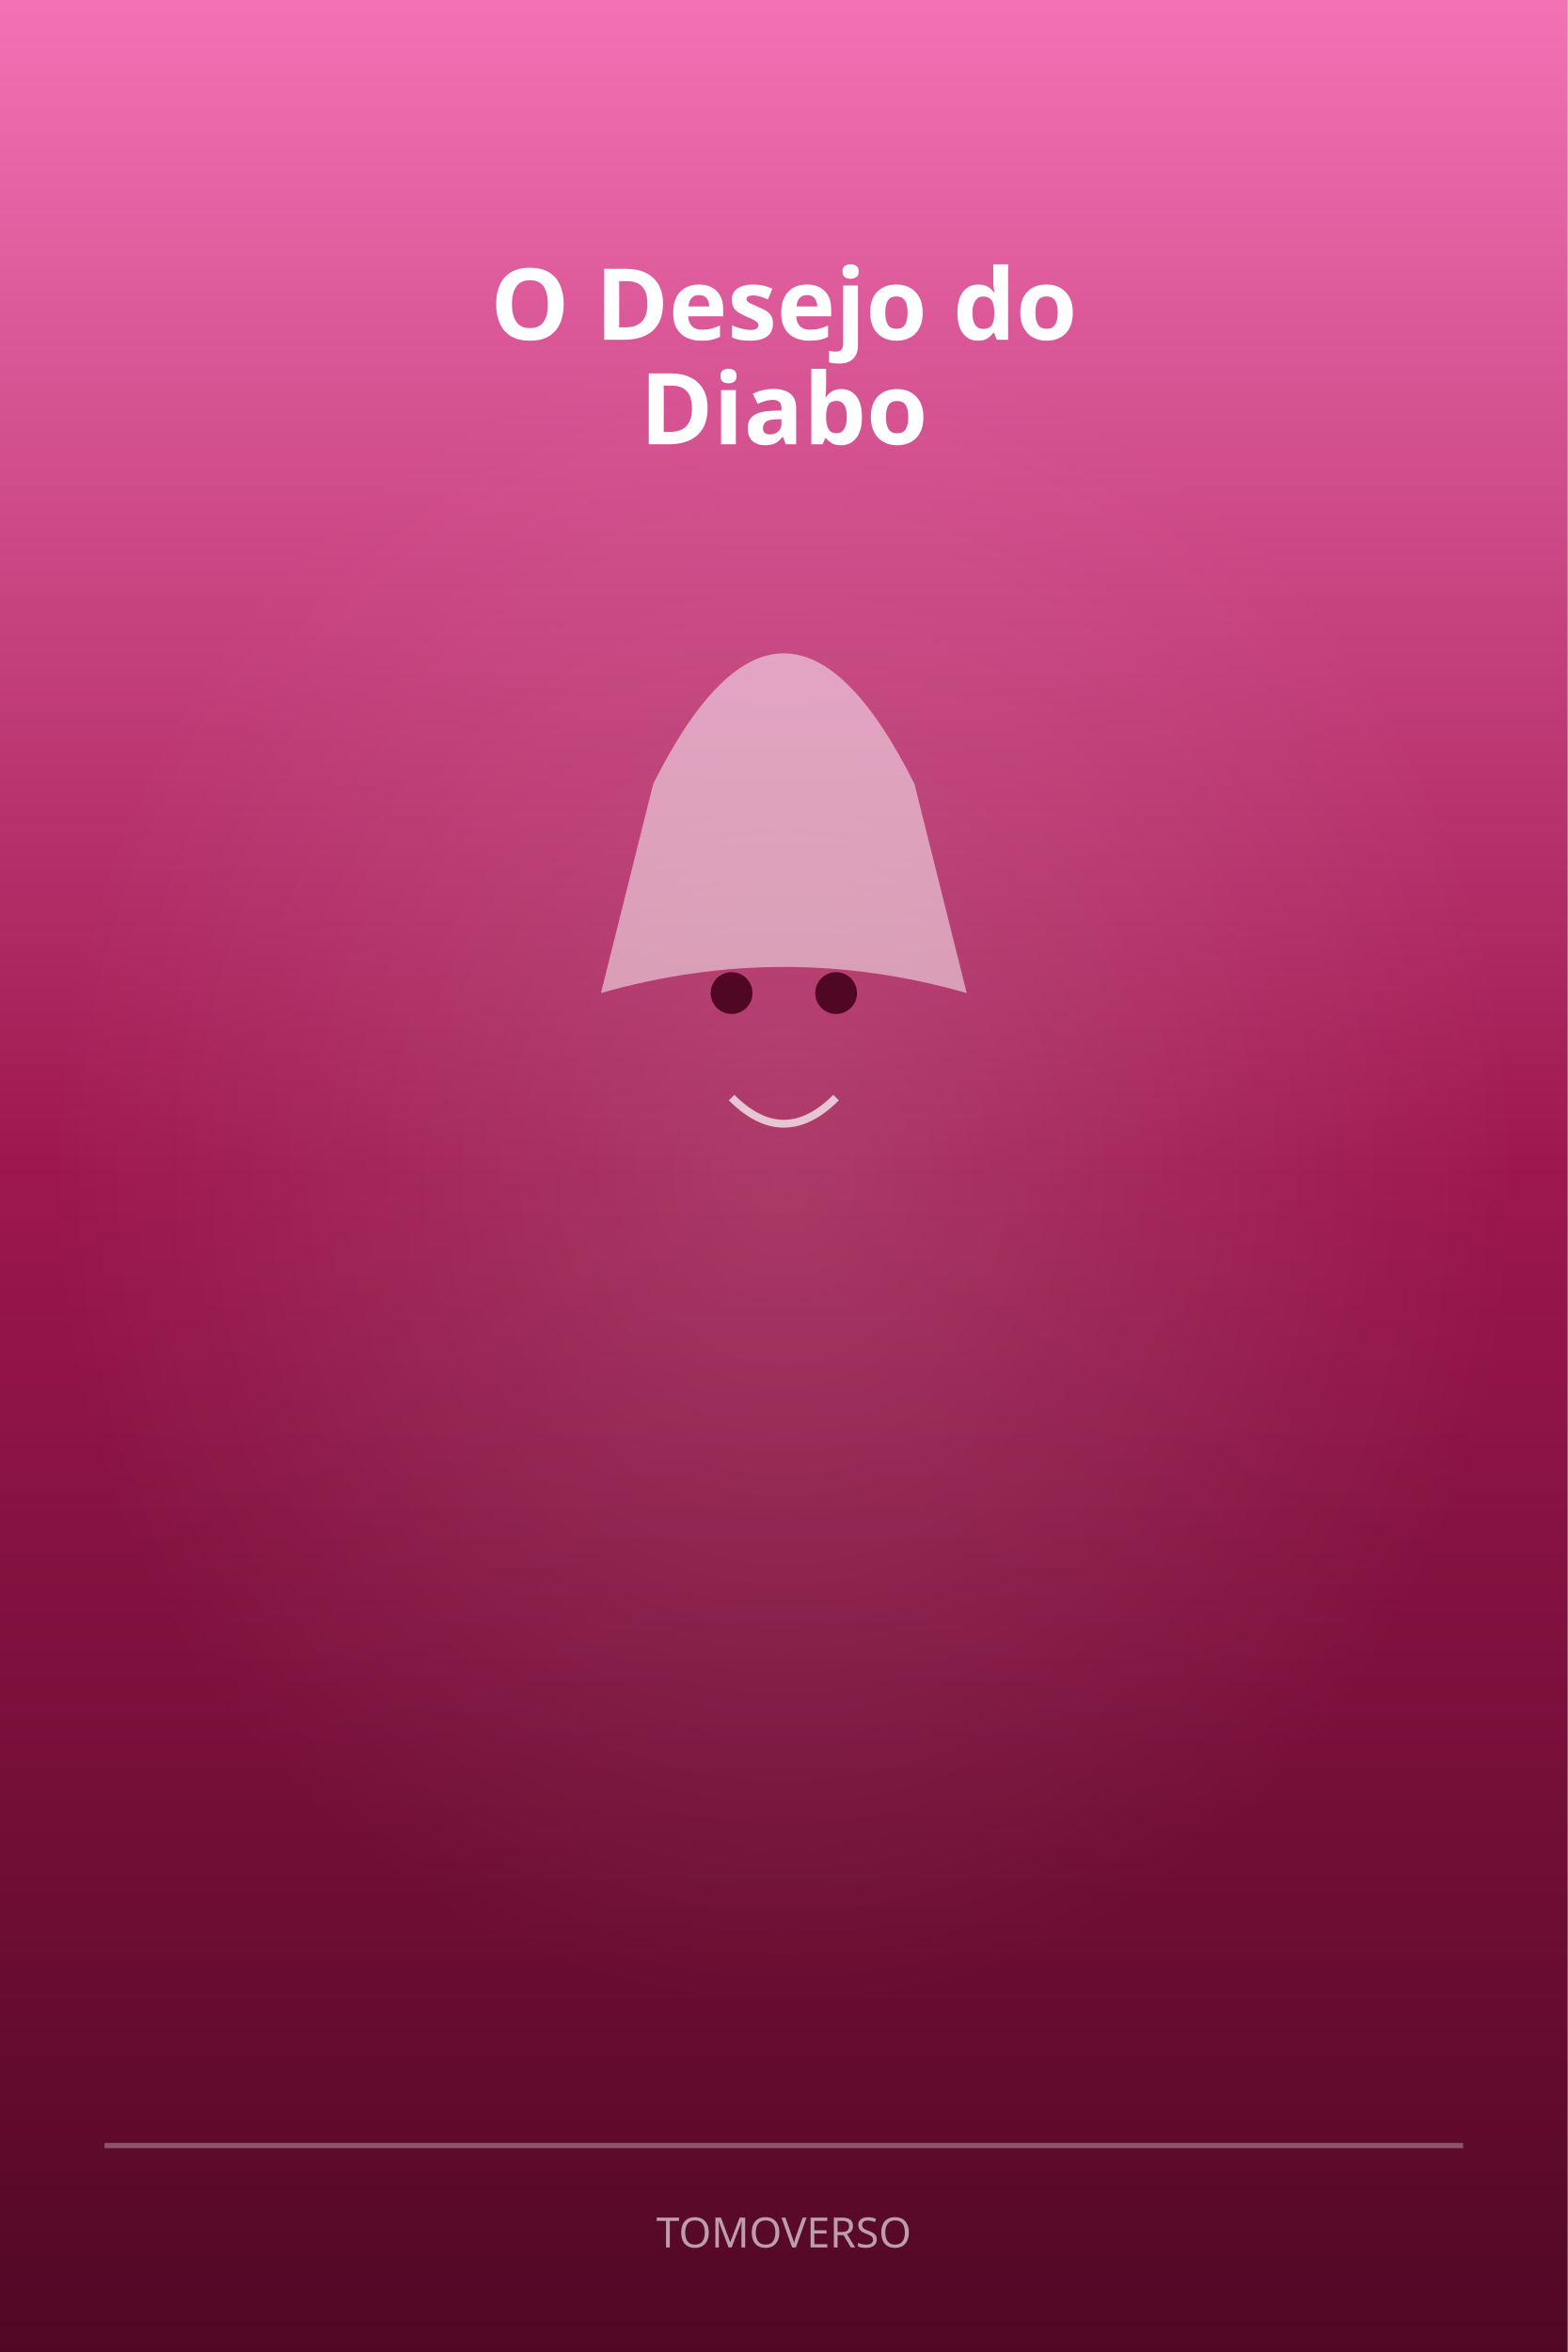
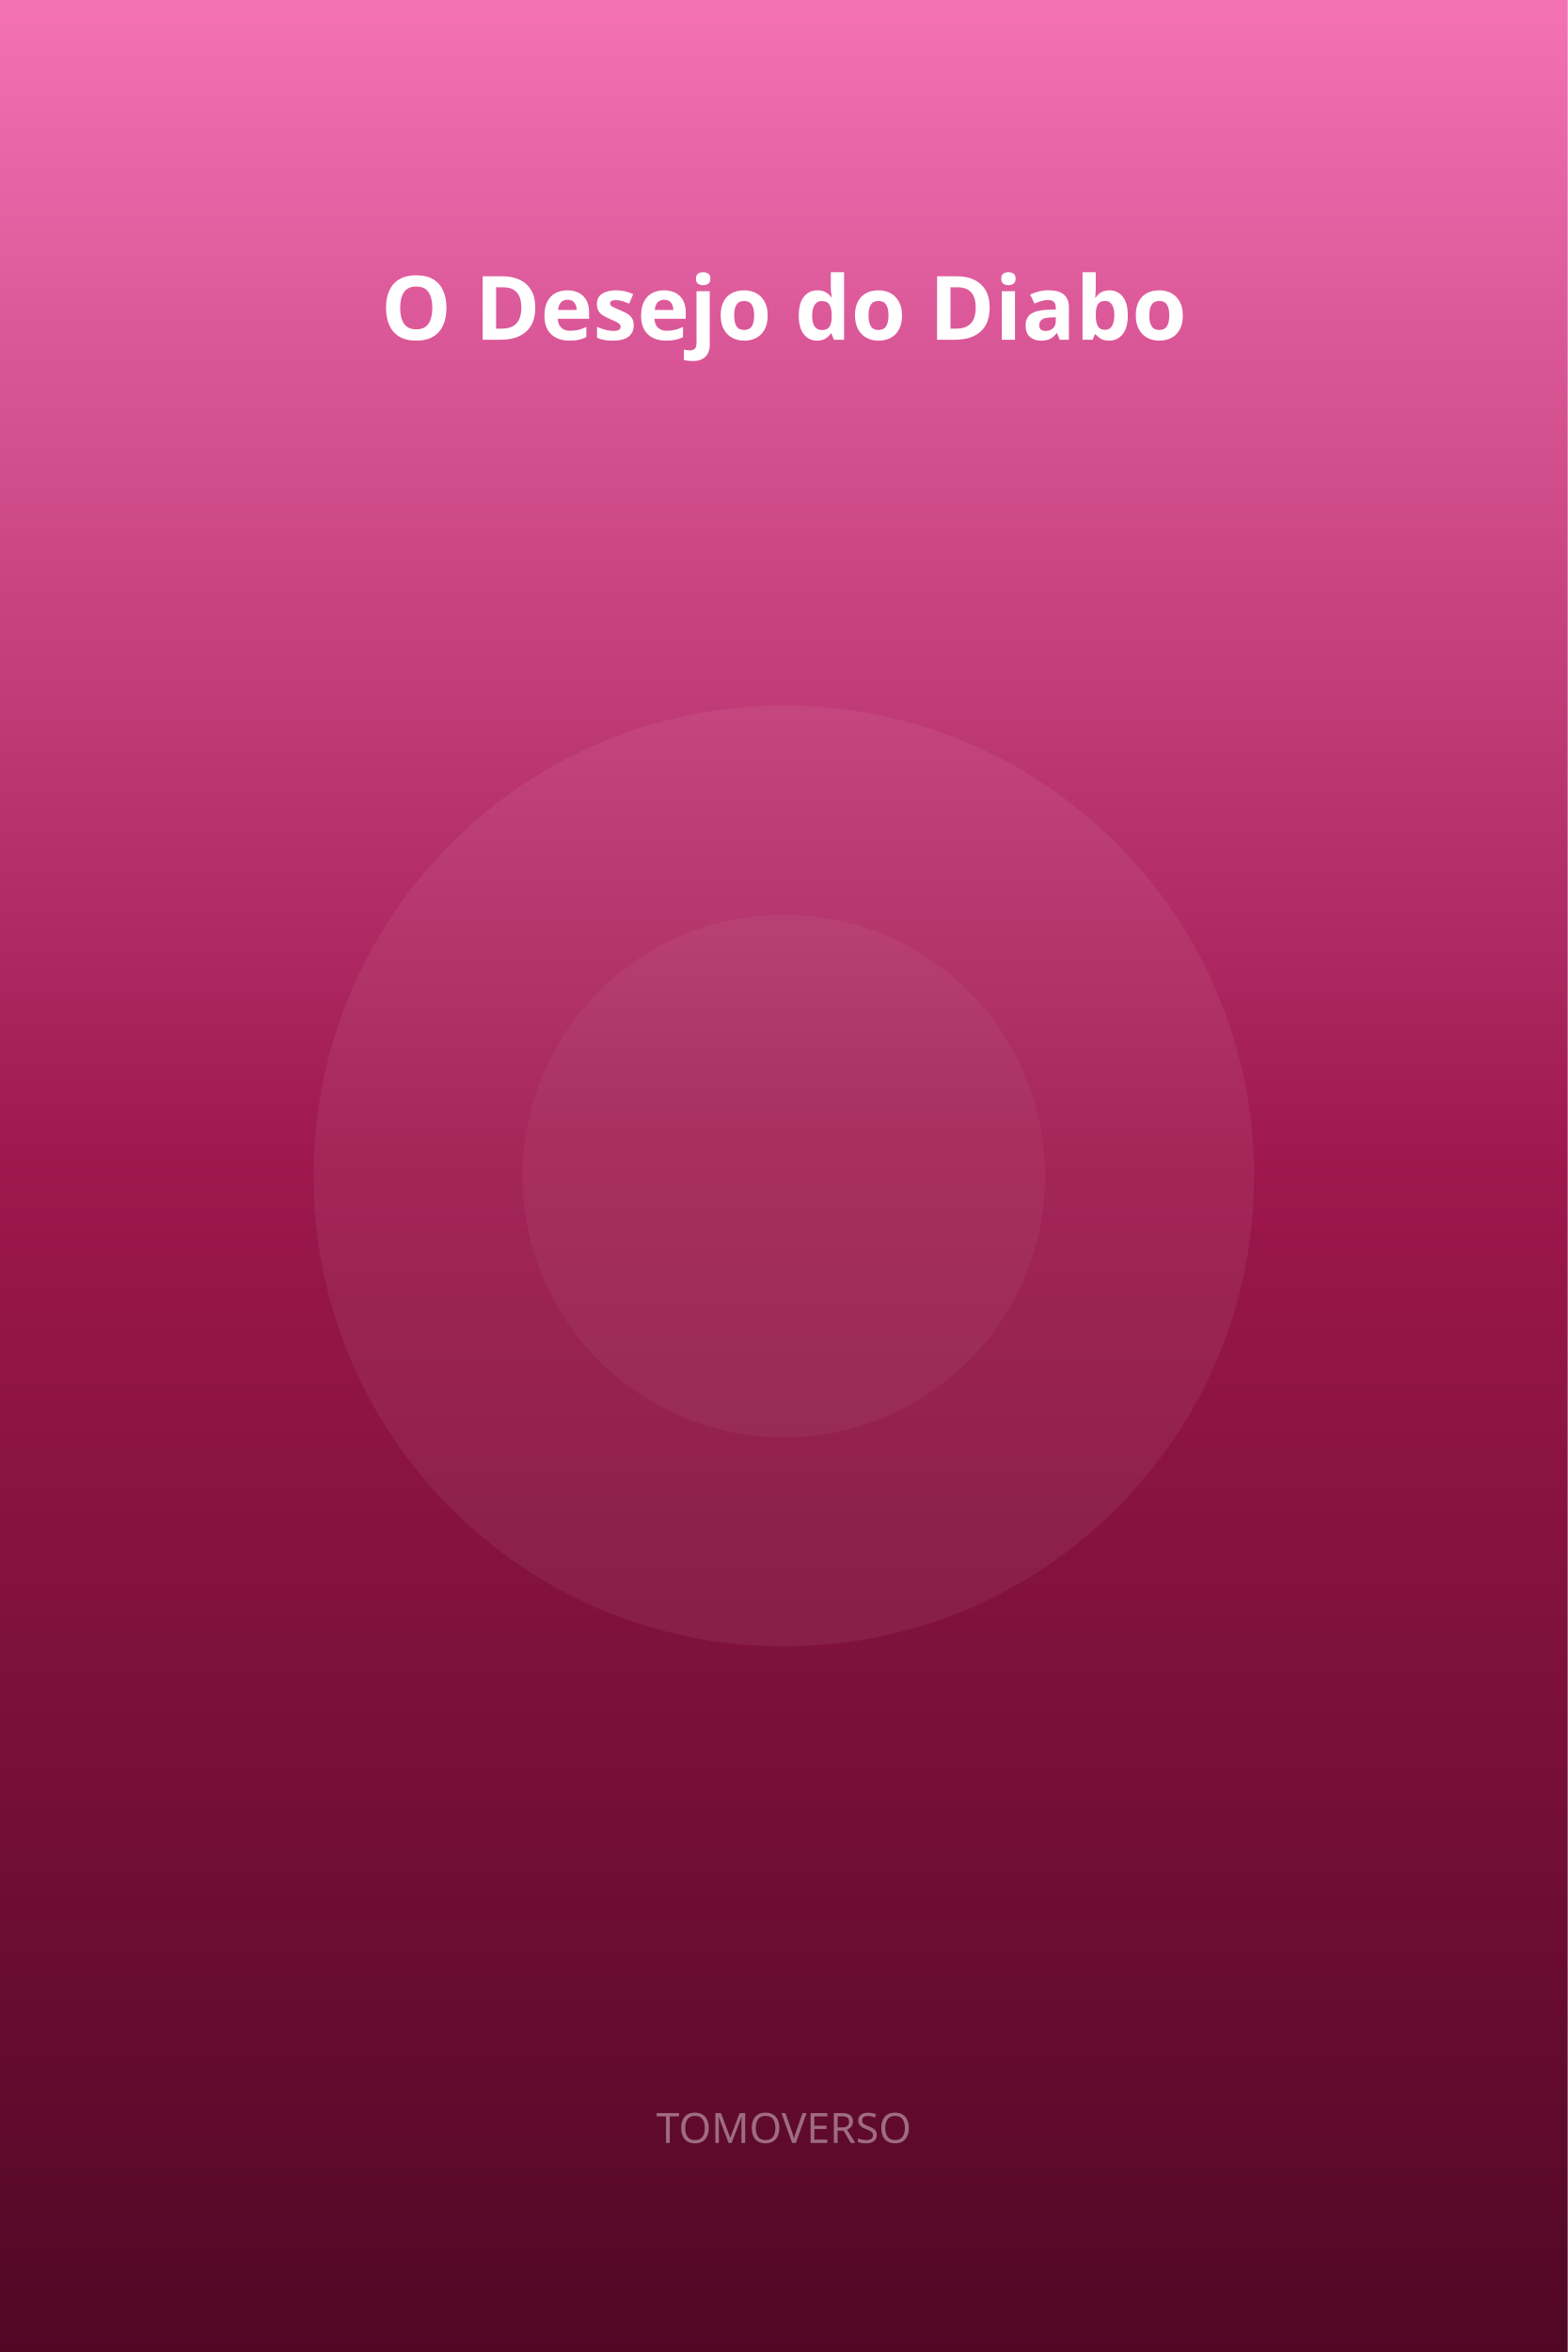
<svg xmlns="http://www.w3.org/2000/svg" width="600" height="900" viewBox="0 0 600 900">
  <defs>
    <linearGradient id="bg" x1="0" y1="0" x2="0" y2="1">
      <stop offset="0%" stop-color="#f472b6" />
      <stop offset="50%" stop-color="#9d174d" />
      <stop offset="100%" stop-color="#500724" />
    </linearGradient>
-     <radialGradient id="glow" cx="50%" cy="50%" r="50%">
-       <stop offset="0%" stop-color="white" stop-opacity="0.15" />
-       <stop offset="100%" stop-color="white" stop-opacity="0" />
-     </radialGradient>
  </defs>
  <rect width="600" height="900" fill="url(#bg)" />
-   <ellipse cx="300" cy="450" rx="280" ry="320" fill="url(#glow)" />
-   <g>
-     <path d="M250 300 Q300 200 350 300 L370 380 Q300 360 230 380 Z" fill="white" opacity="0.5" />
-     <circle cx="280" cy="380" r="8" fill="#500724" />
-     <circle cx="320" cy="380" r="8" fill="#500724" />
-     <path d="M280 420 Q300 440 320 420" stroke="white" stroke-width="3" fill="none" opacity="0.7" />
-   </g>
-   <text x="300" y="130" text-anchor="middle" fill="white" font-family="system-ui,sans-serif" font-weight="900" font-size="38" style="text-shadow: 0 2px 10px rgba(0,0,0,0.85)">O Desejo do</text>
-   <text x="300" y="170" text-anchor="middle" fill="white" font-family="system-ui,sans-serif" font-weight="900" font-size="38" style="text-shadow: 0 2px 10px rgba(0,0,0,0.85)">Diabo</text>
-   <rect x="40" y="820" width="520" height="2" fill="white" opacity="0.3" />
-   <text x="300" y="860" text-anchor="middle" fill="white" opacity="0.6" font-family="system-ui" font-size="16">TOMOVERSO</text>
+   <circle cx="300" cy="450" r="180" fill="white" opacity="0.06" />
+   <circle cx="300" cy="450" r="100" fill="white" opacity="0.04" />
+   <text x="300" y="130" text-anchor="middle" fill="white" font-family="system-ui,sans-serif" font-weight="900" font-size="34" style="text-shadow:0 2px 8px rgba(0,0,0,0.7)">O Desejo do Diabo</text>
+   <text x="300" y="820" text-anchor="middle" fill="white" opacity="0.4" font-family="system-ui" font-size="16">TOMOVERSO</text>
</svg>
